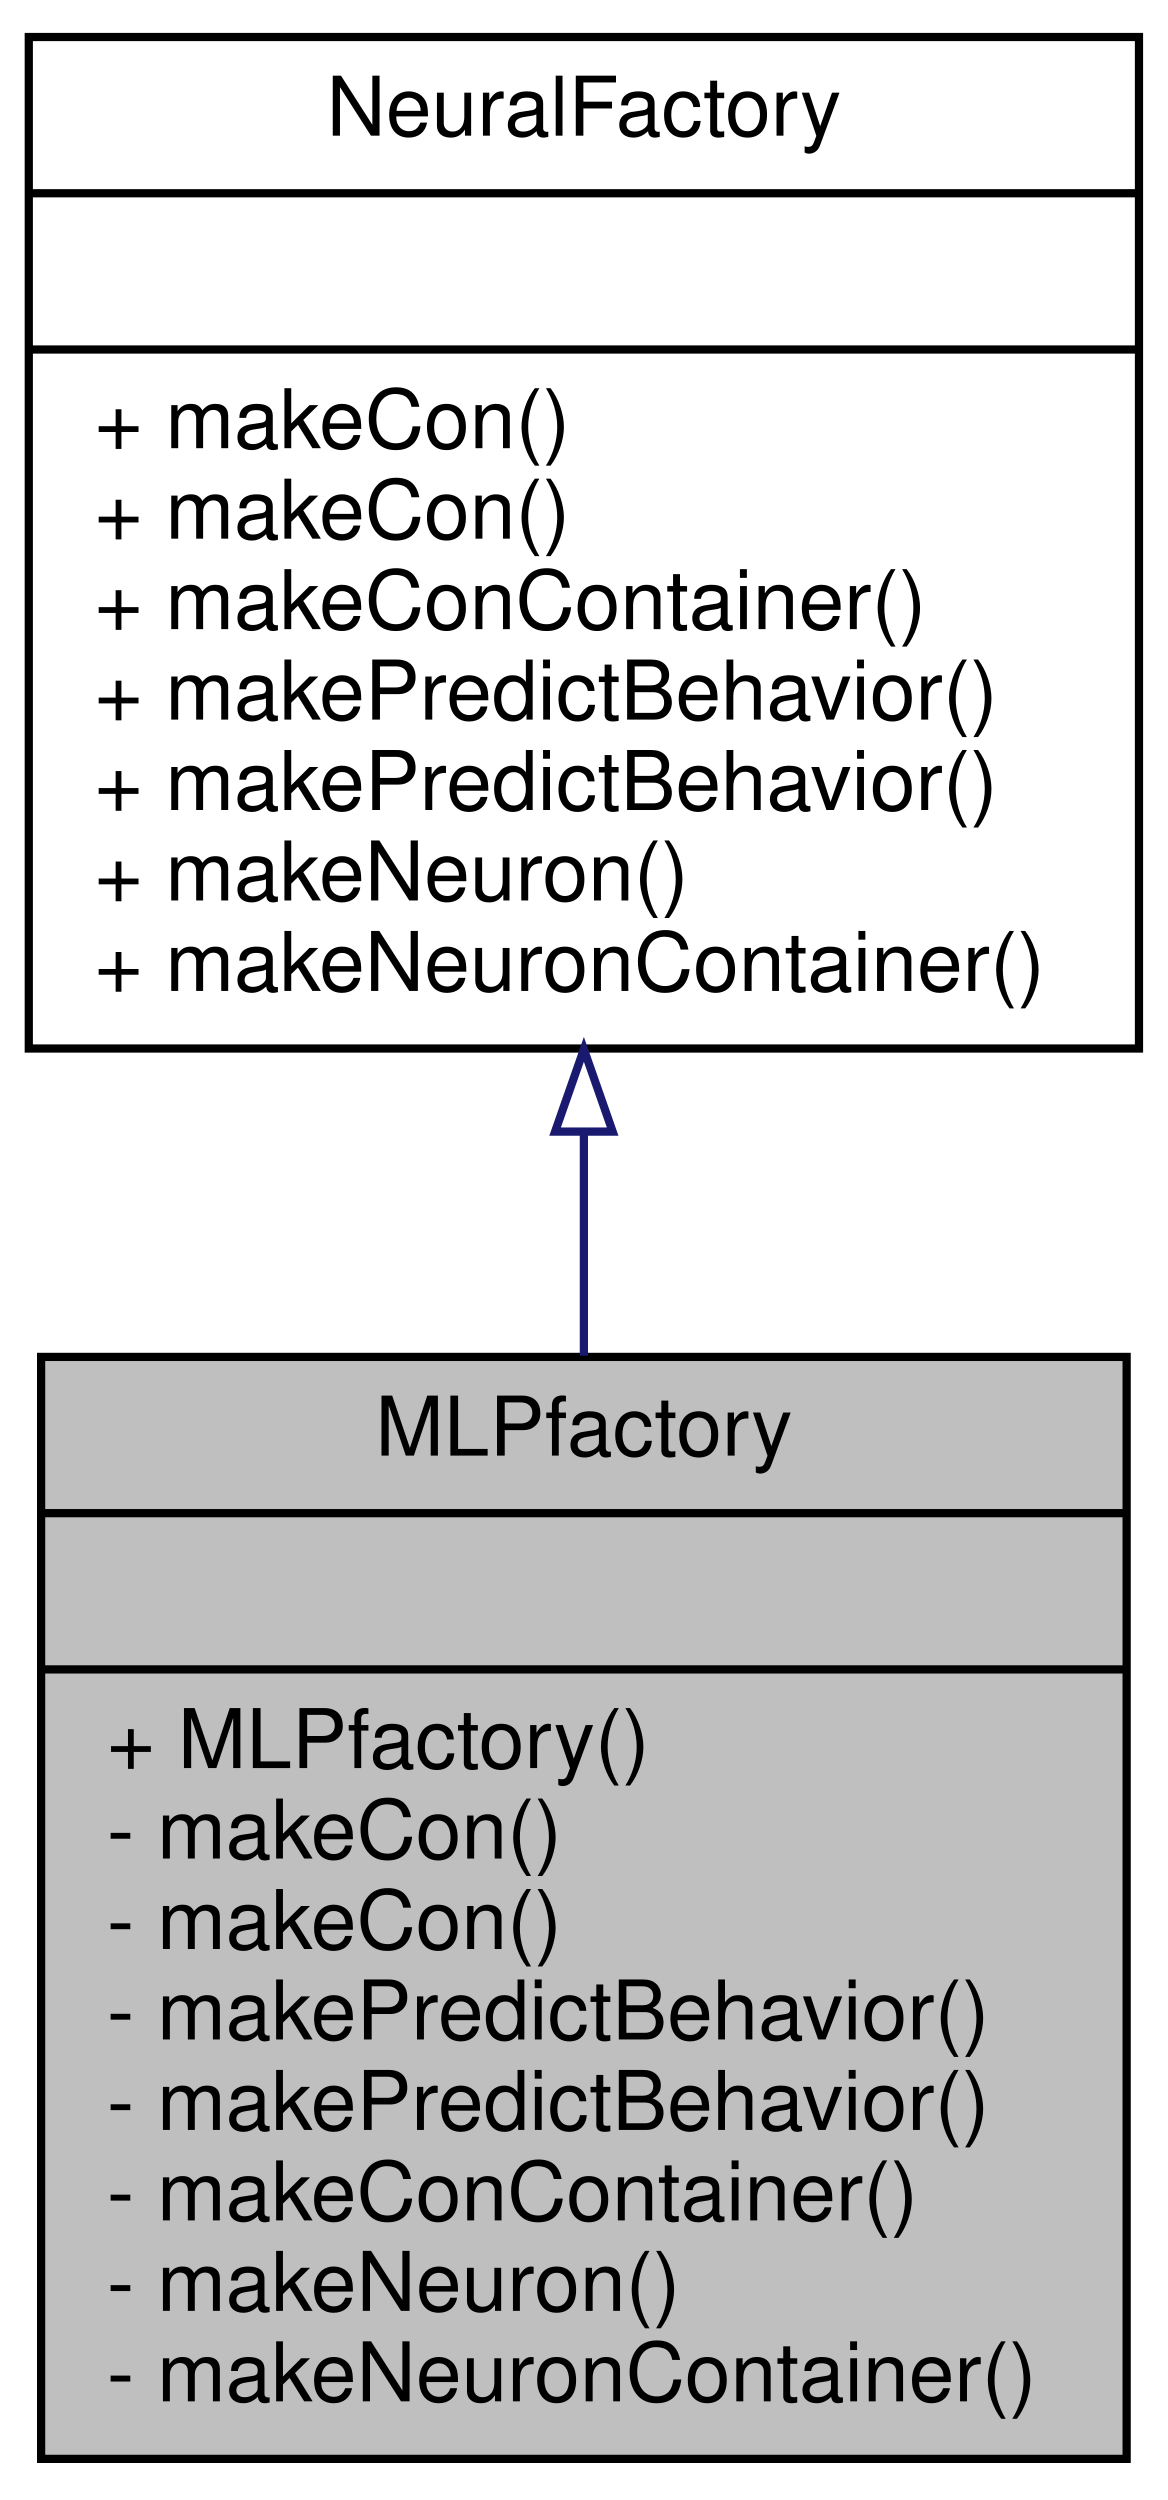
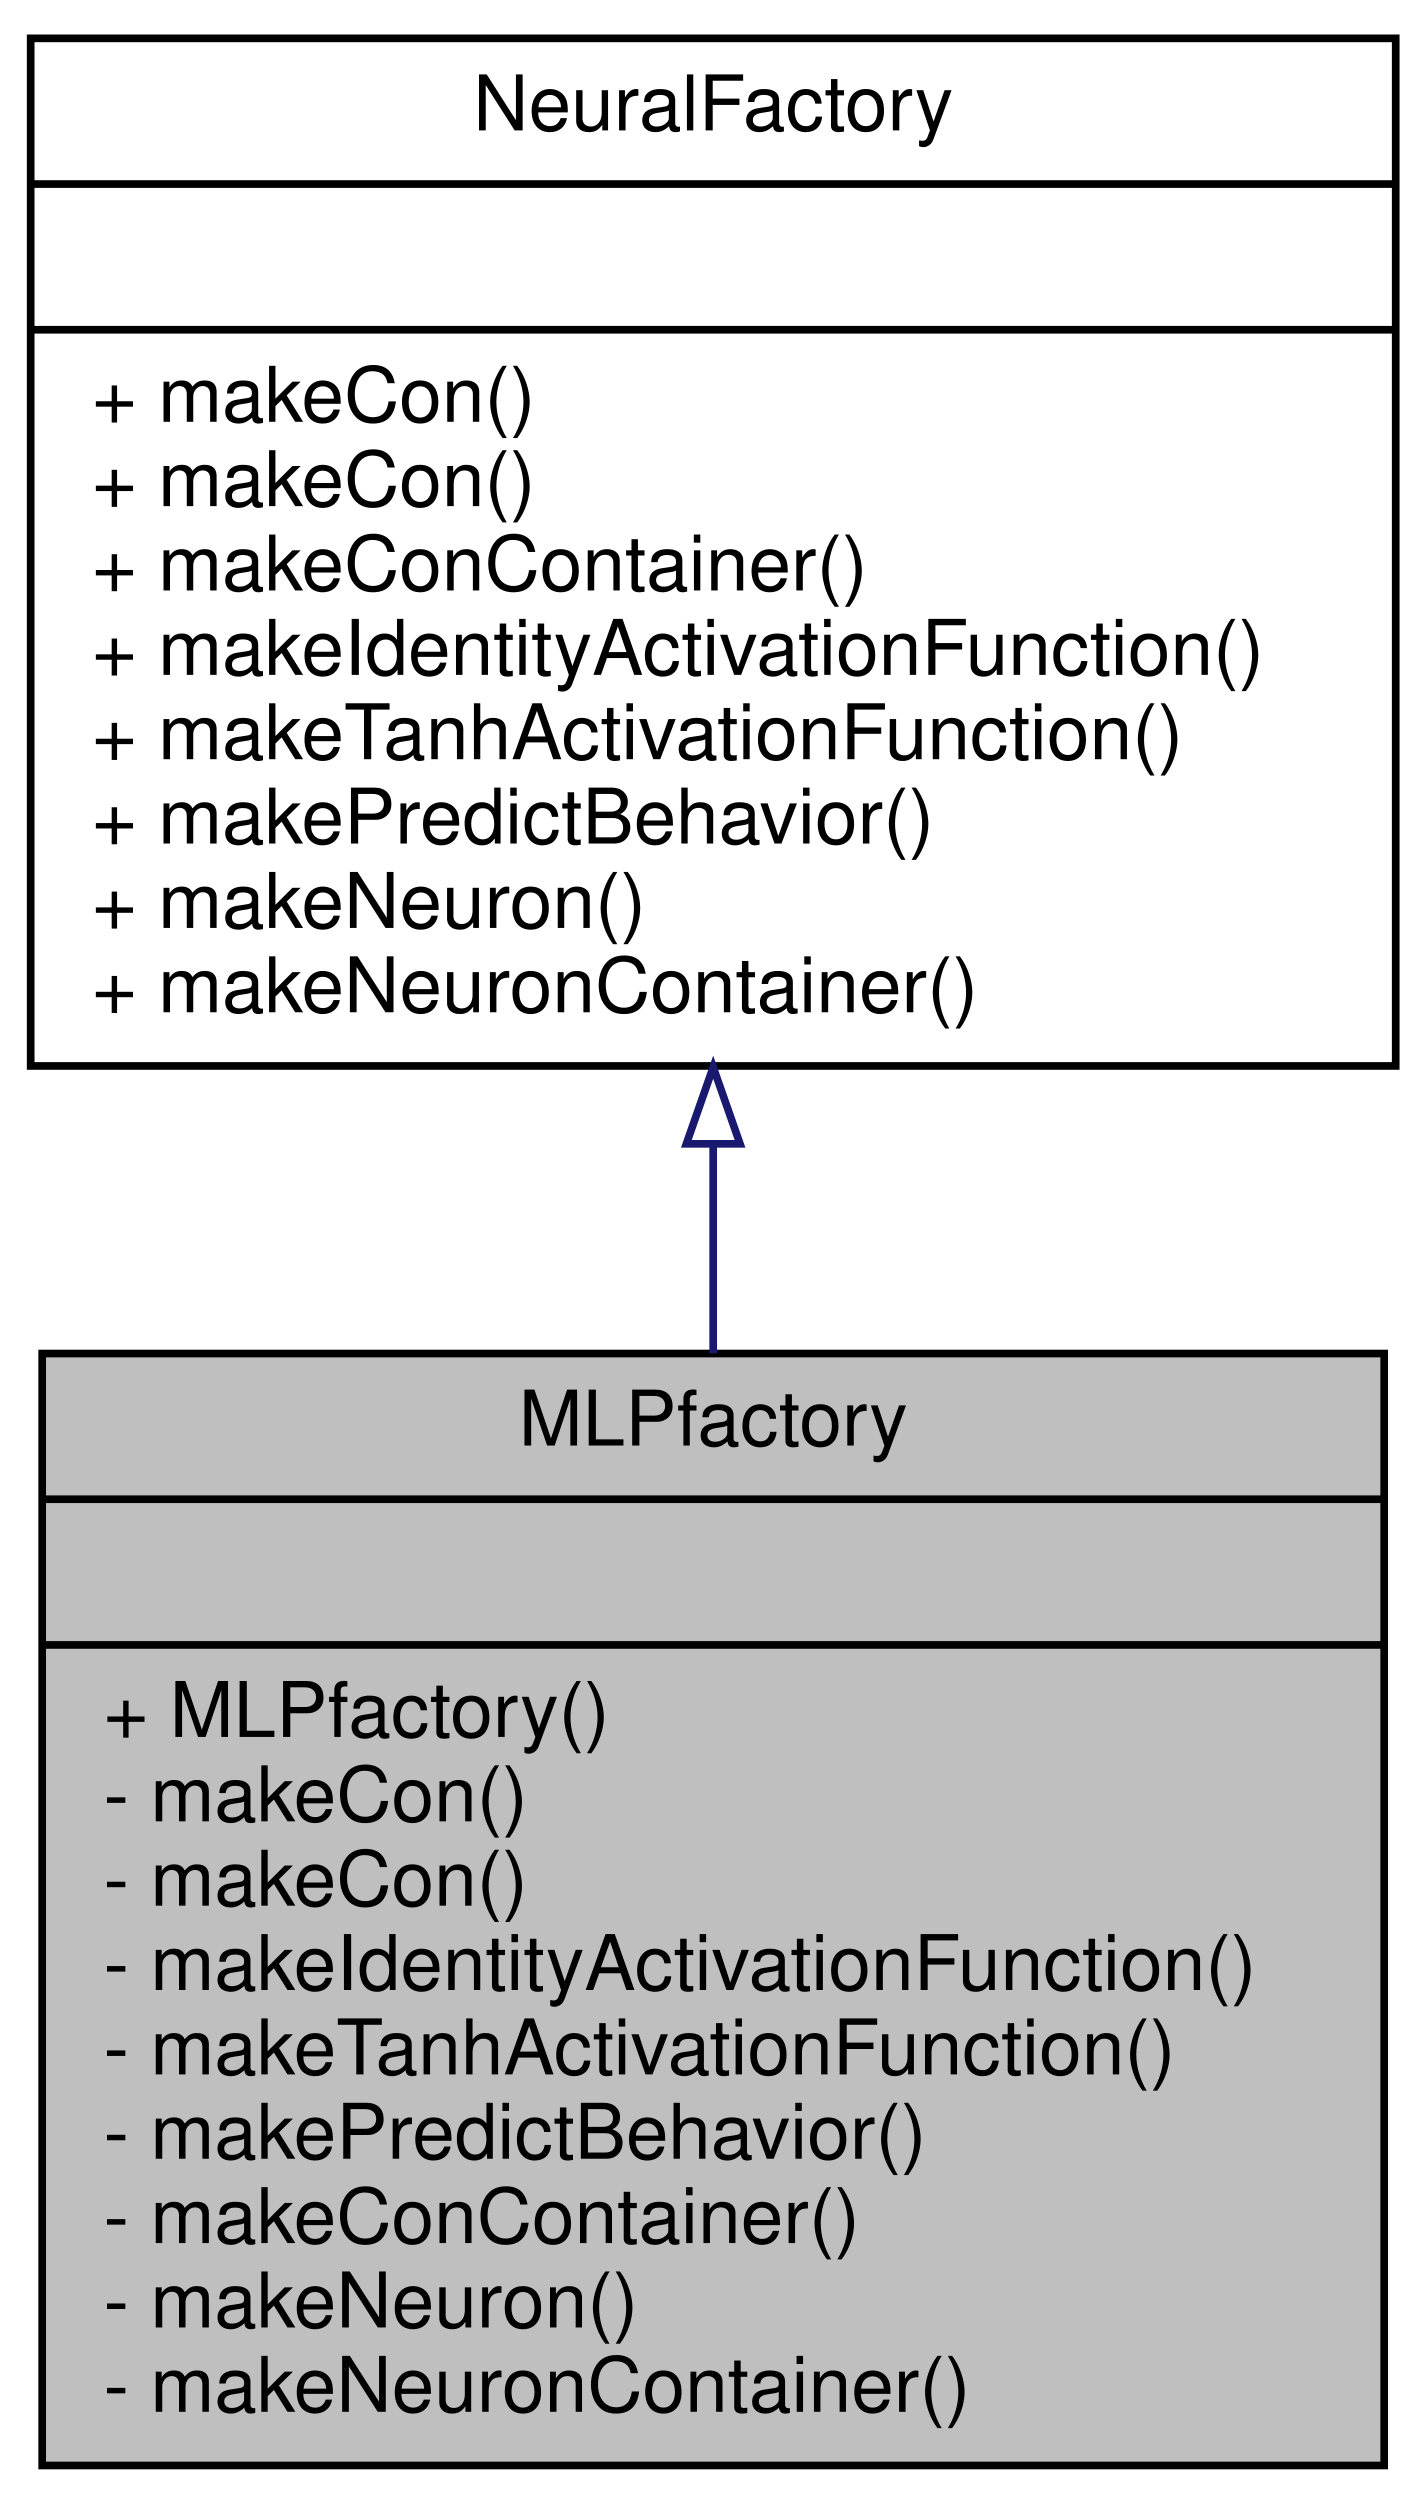
- <svg xmlns="http://www.w3.org/2000/svg" xmlns:xlink="http://www.w3.org/1999/xlink" width="142pt" height="304pt" viewBox="0.00 0.00 142.00 304.00">
-   <g id="graph1" class="graph" transform="scale(1 1) rotate(0) translate(4 300)">
-     <polygon fill="white" stroke="white" points="-4,5 -4,-300 139,-300 139,5 -4,5" />
+ <svg xmlns="http://www.w3.org/2000/svg" xmlns:xlink="http://www.w3.org/1999/xlink" width="186pt" height="326pt" viewBox="0.00 0.00 186.00 326.00">
+   <g id="graph1" class="graph" transform="scale(1 1) rotate(0) translate(4 322)">
+     <polygon fill="white" stroke="white" points="-4,5 -4,-322 183,-322 183,5 -4,5" />
    <g id="node1" class="node">
-       <polygon fill="#bfbfbf" stroke="black" points="1,-1 1,-135 133,-135 133,-1 1,-1" />
-       <text text-anchor="middle" x="67" y="-123" font-family="Helvetica,sans-Serif" font-size="10.00">MLPfactory</text>
-       <polyline fill="none" stroke="black" points="1,-116 133,-116 " />
-       <text text-anchor="middle" x="67" y="-104" font-family="Helvetica,sans-Serif" font-size="10.00"> </text>
-       <polyline fill="none" stroke="black" points="1,-97 133,-97 " />
-       <text text-anchor="start" x="9" y="-85" font-family="Helvetica,sans-Serif" font-size="10.00">+ MLPfactory()</text>
-       <text text-anchor="start" x="9" y="-74" font-family="Helvetica,sans-Serif" font-size="10.00">- makeCon()</text>
-       <text text-anchor="start" x="9" y="-63" font-family="Helvetica,sans-Serif" font-size="10.00">- makeCon()</text>
-       <text text-anchor="start" x="9" y="-52" font-family="Helvetica,sans-Serif" font-size="10.00">- makePredictBehavior()</text>
-       <text text-anchor="start" x="9" y="-41" font-family="Helvetica,sans-Serif" font-size="10.00">- makePredictBehavior()</text>
-       <text text-anchor="start" x="9" y="-30" font-family="Helvetica,sans-Serif" font-size="10.00">- makeConContainer()</text>
-       <text text-anchor="start" x="9" y="-19" font-family="Helvetica,sans-Serif" font-size="10.00">- makeNeuron()</text>
-       <text text-anchor="start" x="9" y="-8" font-family="Helvetica,sans-Serif" font-size="10.00">- makeNeuronContainer()</text>
+       <polygon fill="#bfbfbf" stroke="black" points="1.5,-0.5 1.5,-145.5 176.5,-145.5 176.5,-0.5 1.5,-0.5" />
+       <text text-anchor="middle" x="89" y="-133.5" font-family="Helvetica,sans-Serif" font-size="10.00">MLPfactory</text>
+       <polyline fill="none" stroke="black" points="1.5,-126.5 176.5,-126.5 " />
+       <text text-anchor="middle" x="89" y="-114.5" font-family="Helvetica,sans-Serif" font-size="10.00"> </text>
+       <polyline fill="none" stroke="black" points="1.5,-107.5 176.5,-107.5 " />
+       <text text-anchor="start" x="9.5" y="-95.5" font-family="Helvetica,sans-Serif" font-size="10.00">+ MLPfactory()</text>
+       <text text-anchor="start" x="9.5" y="-84.5" font-family="Helvetica,sans-Serif" font-size="10.00">- makeCon()</text>
+       <text text-anchor="start" x="9.5" y="-73.5" font-family="Helvetica,sans-Serif" font-size="10.00">- makeCon()</text>
+       <text text-anchor="start" x="9.5" y="-62.5" font-family="Helvetica,sans-Serif" font-size="10.00">- makeIdentityActivationFunction()</text>
+       <text text-anchor="start" x="9.5" y="-51.5" font-family="Helvetica,sans-Serif" font-size="10.00">- makeTanhActivationFunction()</text>
+       <text text-anchor="start" x="9.5" y="-40.5" font-family="Helvetica,sans-Serif" font-size="10.00">- makePredictBehavior()</text>
+       <text text-anchor="start" x="9.5" y="-29.5" font-family="Helvetica,sans-Serif" font-size="10.00">- makeConContainer()</text>
+       <text text-anchor="start" x="9.5" y="-18.5" font-family="Helvetica,sans-Serif" font-size="10.00">- makeNeuron()</text>
+       <text text-anchor="start" x="9.5" y="-7.5" font-family="Helvetica,sans-Serif" font-size="10.00">- makeNeuronContainer()</text>
    </g>
    <g id="node2" class="node">
      <a xlink:href="class_neural_factory.html" target="_top" xlink:title="class NeuralFactory -">
-         <polygon fill="white" stroke="black" points="-0.5,-172.5 -0.5,-295.5 134.5,-295.5 134.5,-172.5 -0.5,-172.5" />
-         <text text-anchor="middle" x="67" y="-283.5" font-family="Helvetica,sans-Serif" font-size="10.00">NeuralFactory</text>
-         <polyline fill="none" stroke="black" points="-0.5,-276.5 134.5,-276.5 " />
-         <text text-anchor="middle" x="67" y="-264.5" font-family="Helvetica,sans-Serif" font-size="10.00"> </text>
-         <polyline fill="none" stroke="black" points="-0.5,-257.5 134.5,-257.5 " />
-         <text text-anchor="start" x="7.5" y="-245.5" font-family="Helvetica,sans-Serif" font-size="10.00">+ makeCon()</text>
-         <text text-anchor="start" x="7.5" y="-234.5" font-family="Helvetica,sans-Serif" font-size="10.00">+ makeCon()</text>
-         <text text-anchor="start" x="7.5" y="-223.5" font-family="Helvetica,sans-Serif" font-size="10.00">+ makeConContainer()</text>
-         <text text-anchor="start" x="7.5" y="-212.5" font-family="Helvetica,sans-Serif" font-size="10.00">+ makePredictBehavior()</text>
-         <text text-anchor="start" x="7.5" y="-201.5" font-family="Helvetica,sans-Serif" font-size="10.00">+ makePredictBehavior()</text>
-         <text text-anchor="start" x="7.5" y="-190.5" font-family="Helvetica,sans-Serif" font-size="10.00">+ makeNeuron()</text>
-         <text text-anchor="start" x="7.5" y="-179.5" font-family="Helvetica,sans-Serif" font-size="10.00">+ makeNeuronContainer()</text>
+         <polygon fill="white" stroke="black" points="0,-183 0,-317 178,-317 178,-183 0,-183" />
+         <text text-anchor="middle" x="89" y="-305" font-family="Helvetica,sans-Serif" font-size="10.00">NeuralFactory</text>
+         <polyline fill="none" stroke="black" points="0,-298 178,-298 " />
+         <text text-anchor="middle" x="89" y="-286" font-family="Helvetica,sans-Serif" font-size="10.00"> </text>
+         <polyline fill="none" stroke="black" points="0,-279 178,-279 " />
+         <text text-anchor="start" x="8" y="-267" font-family="Helvetica,sans-Serif" font-size="10.00">+ makeCon()</text>
+         <text text-anchor="start" x="8" y="-256" font-family="Helvetica,sans-Serif" font-size="10.00">+ makeCon()</text>
+         <text text-anchor="start" x="8" y="-245" font-family="Helvetica,sans-Serif" font-size="10.00">+ makeConContainer()</text>
+         <text text-anchor="start" x="8" y="-234" font-family="Helvetica,sans-Serif" font-size="10.00">+ makeIdentityActivationFunction()</text>
+         <text text-anchor="start" x="8" y="-223" font-family="Helvetica,sans-Serif" font-size="10.00">+ makeTanhActivationFunction()</text>
+         <text text-anchor="start" x="8" y="-212" font-family="Helvetica,sans-Serif" font-size="10.00">+ makePredictBehavior()</text>
+         <text text-anchor="start" x="8" y="-201" font-family="Helvetica,sans-Serif" font-size="10.00">+ makeNeuron()</text>
+         <text text-anchor="start" x="8" y="-190" font-family="Helvetica,sans-Serif" font-size="10.00">+ makeNeuronContainer()</text>
      </a>
    </g>
    <g id="edge2" class="edge">
-       <path fill="none" stroke="midnightblue" d="M67,-162.317C67,-153.296 67,-144.088 67,-135.143" />
-       <polygon fill="none" stroke="midnightblue" points="63.5,-162.398 67,-172.398 70.5,-162.398 63.5,-162.398" />
+       <path fill="none" stroke="midnightblue" d="M89,-172.725C89,-163.686 89,-154.484 89,-145.514" />
+       <polygon fill="none" stroke="midnightblue" points="85.5,-172.84 89,-182.84 92.5,-172.84 85.5,-172.84" />
    </g>
  </g>
</svg>
